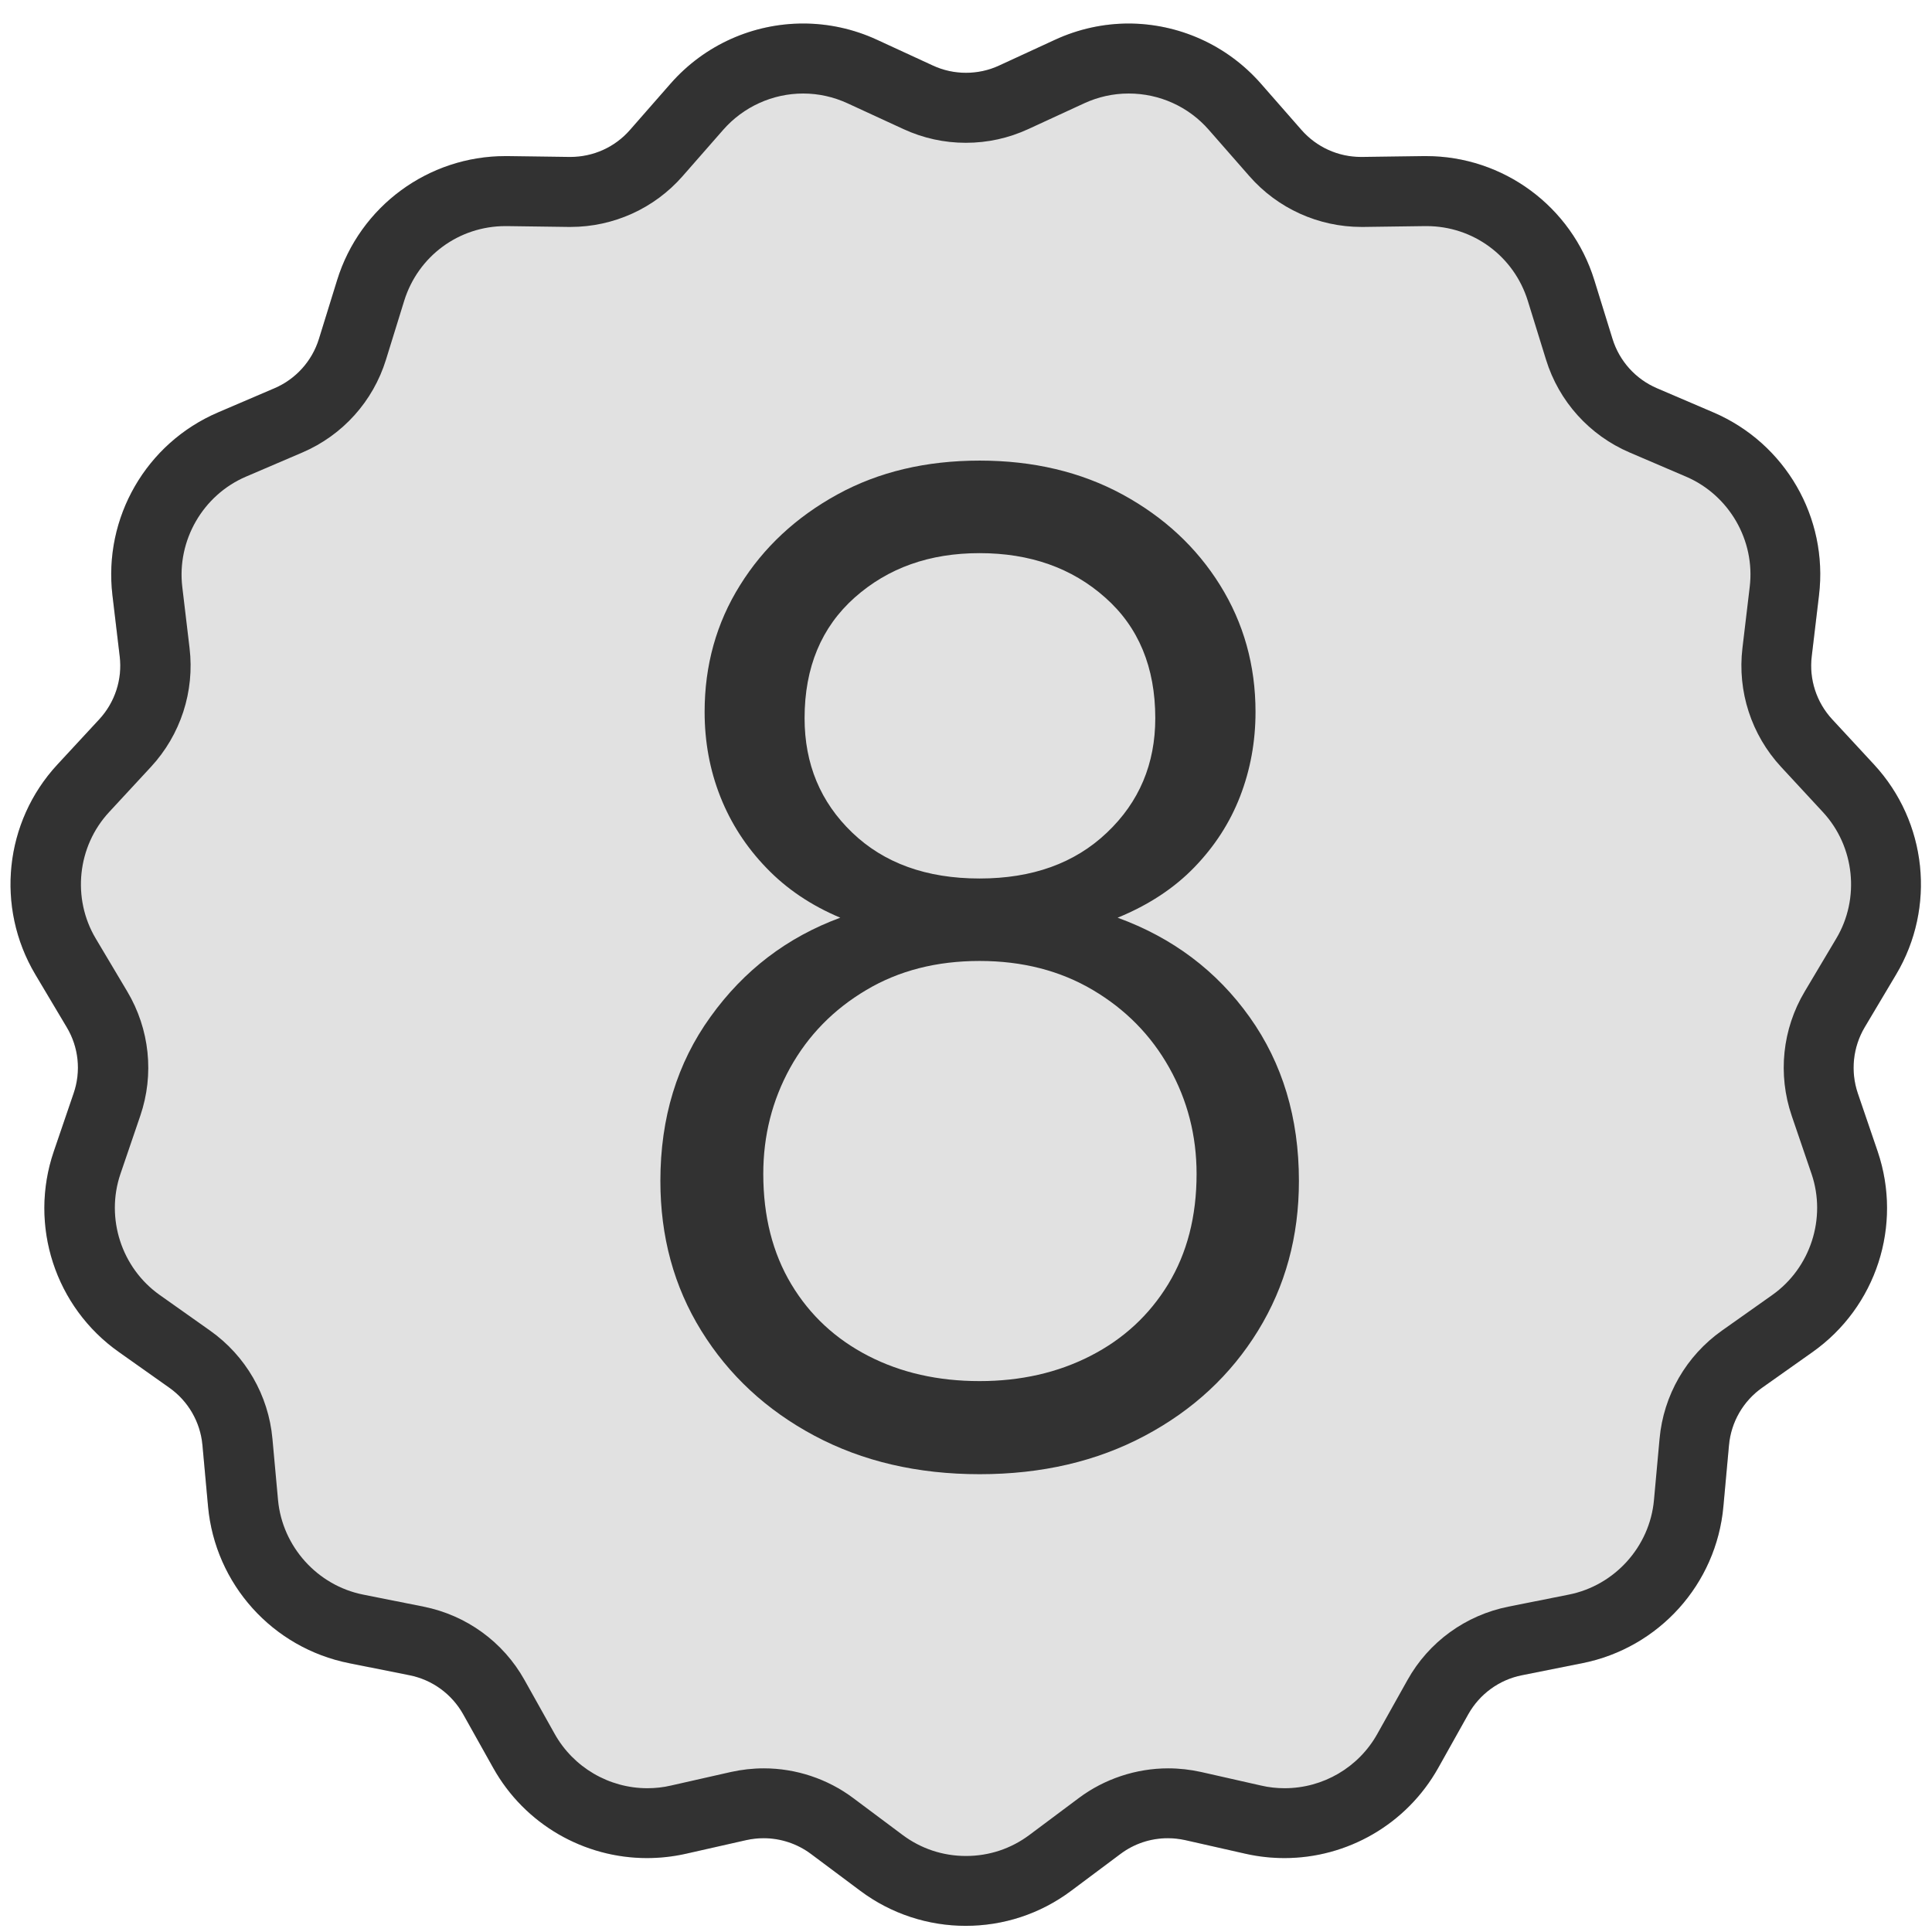
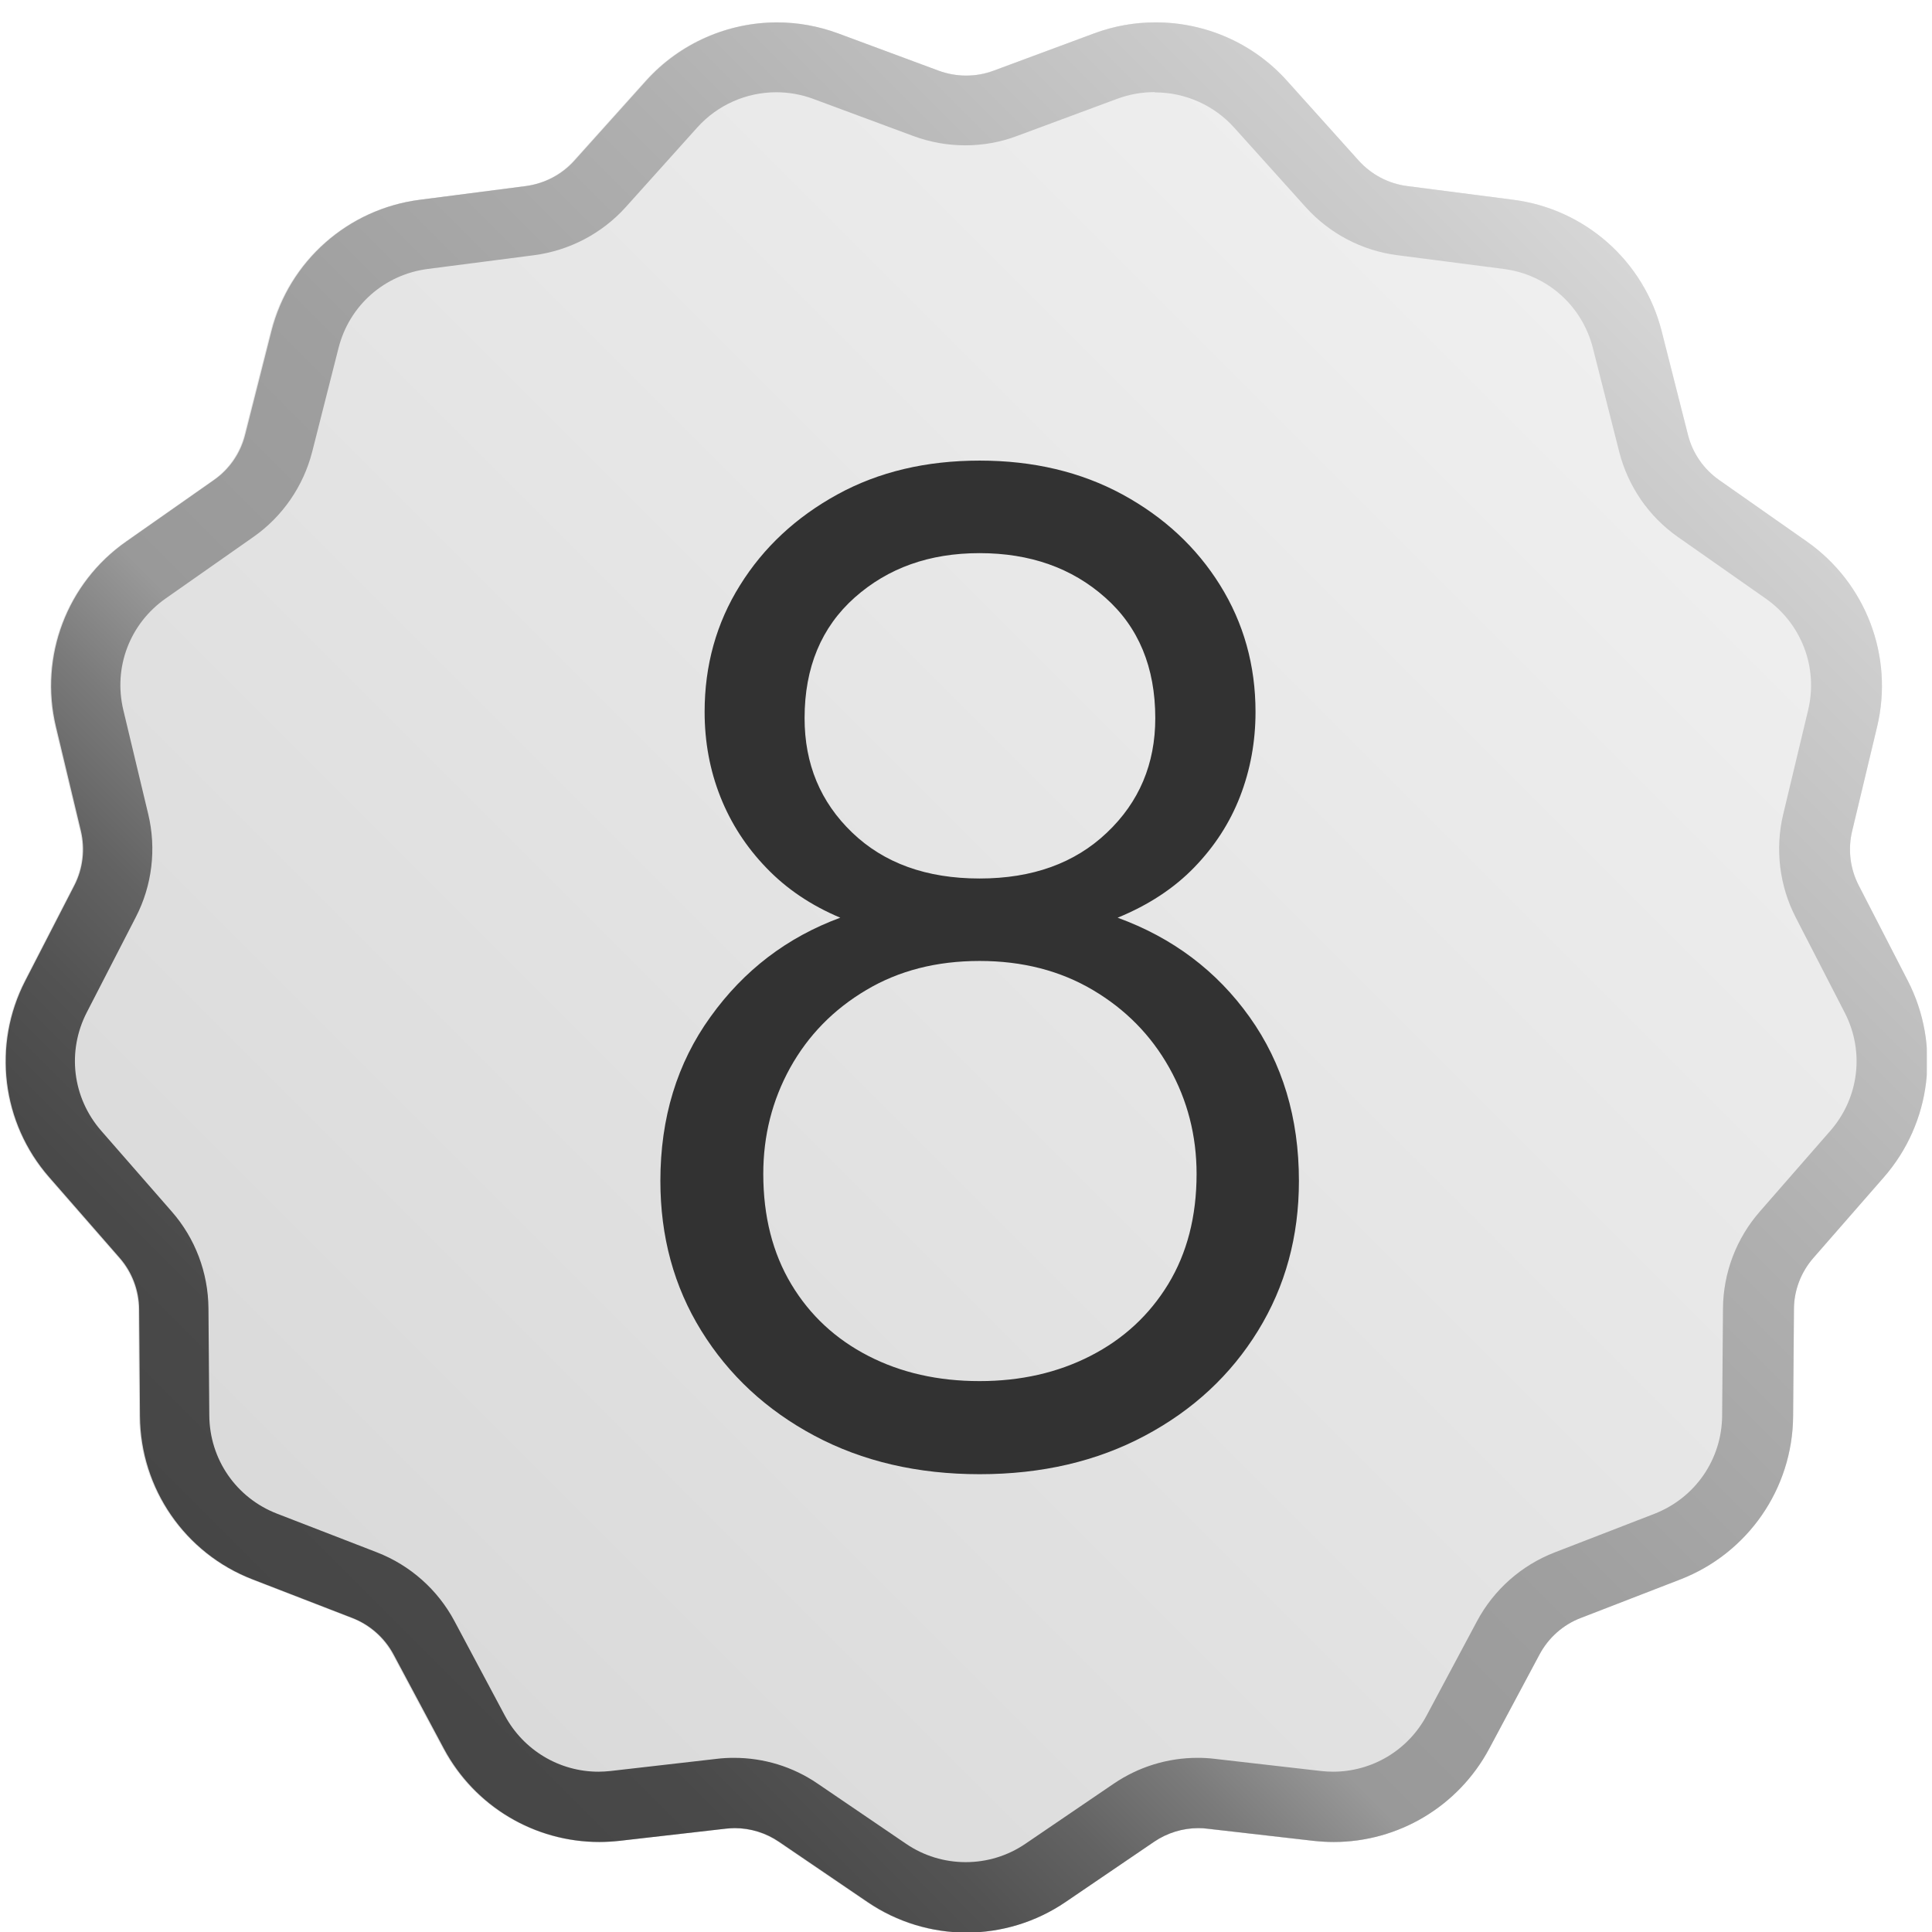
- <svg xmlns="http://www.w3.org/2000/svg" id="track8-keys" width="138" height="138" viewBox="0 0 138 138">
+ <svg xmlns="http://www.w3.org/2000/svg" xmlns:xlink="http://www.w3.org/1999/xlink" id="track8-keys" width="138" height="138" viewBox="0 0 138 138">
+   <defs>
+     <linearGradient id="Unbenannter_Verlauf_227" data-name="Unbenannter Verlauf 227" x1="20.17" y1="115.27" x2="117.08" y2="18.36" gradientUnits="userSpaceOnUse">
+       <stop offset="0" stop-color="#000" />
+       <stop offset="1" stop-color="#999" />
+     </linearGradient>
+     <linearGradient id="Unbenannter_Verlauf_412" data-name="Unbenannter Verlauf 412" x1="20.17" y1="115.27" x2="117.08" y2="18.36" gradientUnits="userSpaceOnUse">
+       <stop offset="0" stop-color="#464646" />
+       <stop offset=".09" stop-color="#494949" />
+       <stop offset=".16" stop-color="#535353" />
+       <stop offset=".22" stop-color="#636363" />
+       <stop offset=".28" stop-color="#7b7b7b" />
+       <stop offset=".34" stop-color="#999" />
+       <stop offset=".49" stop-color="#9f9f9f" />
+       <stop offset=".7" stop-color="#b0b0b0" />
+       <stop offset=".93" stop-color="#ccc" />
+       <stop offset="1" stop-color="#d6d6d6" />
+     </linearGradient>
+     <symbol id="encoder-light" viewBox="0 0 137.25 136.43">
+       <g id="encoder-light-2" data-name="encoder-light">
+         <g opacity=".15">
+           <g>
+             <path d="M70.59,3.45l7.17-2.66c4.84-1.8,10.29-.45,13.74,3.39l5.11,5.69c.9,1.01,2.14,1.65,3.48,1.83l7.58.98c5.12.66,9.32,4.38,10.59,9.38l1.88,7.41c.33,1.31,1.12,2.46,2.23,3.23l6.26,4.39c4.23,2.96,6.22,8.21,5.02,13.23l-1.78,7.44c-.31,1.31-.15,2.7.47,3.9l3.5,6.8c2.37,4.59,1.69,10.16-1.71,14.04l-5.03,5.76c-.89,1.02-1.38,2.32-1.39,3.67l-.06,7.65c-.04,5.16-3.22,9.78-8.04,11.64l-7.13,2.76c-1.26.49-2.3,1.41-2.94,2.6l-3.6,6.74c-2.43,4.55-7.4,7.16-12.53,6.57l-7.6-.87c-1.34-.15-2.7.18-3.81.94l-6.32,4.3c-4.27,2.9-9.88,2.9-14.15,0l-6.32-4.3c-1.12-.76-2.47-1.09-3.81-.94l-7.6.87c-5.13.58-10.09-2.02-12.53-6.57l-3.6-6.74c-.64-1.19-1.68-2.12-2.94-2.6l-7.13-2.76c-4.81-1.87-8-6.48-8.04-11.64l-.06-7.65c0-1.35-.5-2.65-1.39-3.67l-5.03-5.76c-3.39-3.89-4.07-9.46-1.71-14.04l3.5-6.8c.62-1.2.79-2.58.47-3.9l-1.78-7.44c-1.2-5.02.79-10.26,5.02-13.23l6.26-4.39c1.11-.78,1.9-1.92,2.23-3.23l1.88-7.41c1.27-5,5.47-8.72,10.59-9.38l7.58-.98c1.34-.17,2.57-.82,3.48-1.83l5.11-5.69c3.45-3.84,8.9-5.18,13.74-3.39l7.17,2.66c1.27.47,2.66.47,3.93,0Z" fill="url(#Unbenannter_Verlauf_227)" />
+             <path d="M82.13,5c2.15,0,4.21.92,5.64,2.51l5.11,5.68c1.7,1.89,4.03,3.12,6.56,3.44l7.58.98c3.11.4,5.61,2.62,6.38,5.66l1.88,7.41c.63,2.47,2.12,4.63,4.21,6.09l6.26,4.39c2.56,1.8,3.75,4.93,3.02,7.97l-1.78,7.44c-.59,2.48-.27,5.09.89,7.35l3.5,6.8c1.44,2.78,1.03,6.11-1.03,8.46l-5.03,5.76c-1.68,1.92-2.61,4.38-2.63,6.92l-.06,7.65c-.02,3.13-1.92,5.88-4.84,7.02l-7.13,2.76c-2.37.92-4.34,2.66-5.54,4.91l-3.6,6.74c-1.32,2.47-3.88,4.01-6.69,4.01-.29,0-.58-.02-.86-.05l-7.6-.87c-.4-.05-.81-.07-1.21-.07-2.14,0-4.21.64-5.98,1.84l-6.32,4.3c-1.26.86-2.74,1.31-4.26,1.31s-3-.45-4.26-1.31l-6.32-4.3c-1.77-1.21-3.84-1.84-5.98-1.84-.4,0-.81.02-1.21.07l-7.6.87c-.29.03-.58.05-.86.05-2.8,0-5.36-1.54-6.69-4.01l-3.6-6.75c-1.2-2.25-3.17-3.99-5.54-4.91l-7.13-2.76c-2.92-1.13-4.82-3.89-4.84-7.02l-.06-7.65c-.02-2.55-.95-5.01-2.63-6.92l-5.03-5.76c-2.06-2.36-2.46-5.68-1.03-8.46l3.5-6.8c1.17-2.26,1.48-4.88.89-7.35l-1.78-7.44c-.73-3.05.46-6.17,3.02-7.97l6.26-4.39c2.09-1.46,3.58-3.63,4.21-6.09l1.88-7.41c.77-3.04,3.28-5.25,6.38-5.65l7.58-.98c2.53-.33,4.86-1.55,6.56-3.44l5.11-5.69c1.44-1.6,3.49-2.51,5.64-2.51.9,0,1.79.16,2.63.47l7.17,2.66c1.19.44,2.43.66,3.7.66s2.51-.22,3.7-.67l7.17-2.66c.85-.31,1.73-.47,2.64-.47M82.13,0c-1.47,0-2.95.26-4.37.79l-7.17,2.66c-.63.24-1.3.35-1.96.35s-1.33-.12-1.96-.35l-7.17-2.66c-1.43-.53-2.91-.79-4.37-.79-3.5,0-6.93,1.47-9.36,4.17l-5.11,5.69c-.9,1.01-2.14,1.65-3.48,1.83l-7.58.98c-5.12.66-9.32,4.38-10.59,9.38l-1.88,7.41c-.33,1.31-1.12,2.46-2.23,3.23l-6.26,4.39c-4.23,2.96-6.22,8.21-5.02,13.23l1.78,7.44c.31,1.31.15,2.7-.47,3.9l-3.5,6.8c-2.37,4.59-1.69,10.16,1.71,14.04l5.03,5.76c.89,1.02,1.38,2.32,1.39,3.67l.06,7.65c.04,5.16,3.22,9.78,8.04,11.64l7.13,2.76c1.26.49,2.3,1.41,2.94,2.6l3.6,6.74c2.21,4.13,6.49,6.66,11.1,6.66.47,0,.95-.03,1.43-.08l7.6-.87c.21-.02.43-.04.64-.04,1.13,0,2.23.34,3.17.98l6.32,4.3c2.13,1.45,4.6,2.18,7.07,2.18s4.94-.73,7.07-2.18l6.32-4.3c.94-.64,2.05-.98,3.17-.98.21,0,.43.01.64.04l7.6.87c.48.05.96.08,1.43.08,4.6,0,8.89-2.53,11.1-6.66l3.6-6.74c.64-1.19,1.68-2.12,2.94-2.6l7.13-2.76c4.81-1.87,8-6.48,8.04-11.64l.06-7.65c0-1.35.5-2.65,1.39-3.67l5.03-5.76c3.4-3.89,4.07-9.46,1.71-14.04l-3.5-6.8c-.62-1.2-.79-2.58-.47-3.9l1.78-7.44c1.2-5.02-.79-10.26-5.02-13.23l-6.26-4.39c-1.11-.78-1.9-1.92-2.23-3.23l-1.88-7.41c-1.27-5-5.47-8.72-10.59-9.38l-7.58-.98c-1.34-.17-2.57-.82-3.48-1.83l-5.11-5.69c-2.43-2.71-5.86-4.17-9.36-4.17h0Z" fill="url(#Unbenannter_Verlauf_227)" />
+           </g>
+         </g>
+         <path d="M82.13,5c2.15,0,4.21.92,5.64,2.51l5.11,5.68c1.7,1.89,4.03,3.12,6.56,3.44l7.58.98c3.11.4,5.61,2.62,6.38,5.66l1.88,7.41c.63,2.47,2.12,4.63,4.21,6.09l6.26,4.39c2.56,1.8,3.75,4.93,3.02,7.97l-1.78,7.44c-.59,2.48-.27,5.09.89,7.35l3.5,6.8c1.44,2.78,1.03,6.11-1.03,8.46l-5.03,5.76c-1.68,1.92-2.61,4.38-2.63,6.92l-.06,7.65c-.02,3.13-1.92,5.88-4.84,7.02l-7.13,2.76c-2.37.92-4.34,2.66-5.54,4.91l-3.6,6.74c-1.32,2.47-3.88,4.01-6.69,4.01-.29,0-.58-.02-.86-.05l-7.6-.87c-.4-.05-.81-.07-1.21-.07-2.14,0-4.21.64-5.98,1.84l-6.32,4.3c-1.26.86-2.74,1.31-4.26,1.31s-3-.45-4.26-1.31l-6.32-4.3c-1.77-1.21-3.84-1.84-5.98-1.84-.4,0-.81.02-1.21.07l-7.6.87c-.29.03-.58.05-.86.05-2.8,0-5.36-1.54-6.69-4.01l-3.6-6.75c-1.2-2.25-3.17-3.99-5.54-4.91l-7.13-2.76c-2.92-1.13-4.82-3.89-4.84-7.02l-.06-7.65c-.02-2.55-.95-5.01-2.63-6.92l-5.03-5.76c-2.06-2.36-2.46-5.68-1.03-8.46l3.5-6.8c1.17-2.26,1.48-4.88.89-7.35l-1.78-7.44c-.73-3.05.46-6.17,3.02-7.97l6.26-4.39c2.09-1.46,3.58-3.63,4.21-6.09l1.88-7.41c.77-3.04,3.28-5.25,6.38-5.65l7.58-.98c2.53-.33,4.86-1.55,6.56-3.44l5.11-5.69c1.44-1.6,3.49-2.51,5.64-2.51.9,0,1.79.16,2.63.47l7.17,2.66c1.19.44,2.43.66,3.7.66s2.51-.22,3.7-.67l7.17-2.66c.85-.31,1.73-.47,2.64-.47M82.13,0c-1.47,0-2.95.26-4.37.79l-7.17,2.66c-.63.24-1.3.35-1.96.35s-1.33-.12-1.96-.35l-7.17-2.66c-1.43-.53-2.91-.79-4.37-.79-3.5,0-6.93,1.47-9.36,4.17l-5.11,5.69c-.9,1.01-2.14,1.65-3.48,1.83l-7.58.98c-5.12.66-9.32,4.38-10.59,9.38l-1.88,7.41c-.33,1.31-1.12,2.46-2.23,3.23l-6.26,4.39c-4.23,2.96-6.22,8.21-5.02,13.23l1.78,7.44c.31,1.31.15,2.7-.47,3.9l-3.5,6.8c-2.37,4.59-1.69,10.16,1.71,14.04l5.03,5.76c.89,1.02,1.38,2.32,1.39,3.67l.06,7.65c.04,5.16,3.22,9.78,8.04,11.64l7.13,2.76c1.26.49,2.3,1.41,2.94,2.6l3.6,6.74c2.21,4.13,6.49,6.66,11.1,6.66.47,0,.95-.03,1.43-.08l7.6-.87c.21-.02.43-.04.64-.04,1.13,0,2.23.34,3.17.98l6.32,4.3c2.13,1.45,4.6,2.18,7.07,2.18s4.94-.73,7.07-2.18l6.32-4.3c.94-.64,2.05-.98,3.17-.98.21,0,.43.01.64.04l7.6.87c.48.05.96.08,1.43.08,4.6,0,8.89-2.53,11.1-6.66l3.6-6.74c.64-1.19,1.68-2.12,2.94-2.6l7.13-2.76c4.81-1.87,8-6.48,8.04-11.64l.06-7.65c0-1.35.5-2.65,1.39-3.67l5.03-5.76c3.4-3.89,4.07-9.46,1.71-14.04l-3.5-6.8c-.62-1.2-.79-2.58-.47-3.9l1.78-7.44c1.2-5.02-.79-10.26-5.02-13.23l-6.26-4.39c-1.11-.78-1.9-1.92-2.23-3.23l-1.88-7.41c-1.27-5-5.47-8.72-10.59-9.38l-7.58-.98c-1.34-.17-2.57-.82-3.48-1.83l-5.11-5.69c-2.43-2.71-5.86-4.17-9.36-4.17h0Z" fill="url(#Unbenannter_Verlauf_412)" />
+       </g>
+     </symbol>
+   </defs>
  <g id="encoders-light">
    <g id="encoder-8-light">
-       <g id="encoder-light">
-         <g opacity=".3">
-           <g>
-             <path d="M69,135.04c-2.19,0-4.28-.69-6.04-2.01l-3.52-2.63c-1.4-1.04-3.13-1.62-4.88-1.62-.61,0-1.21.07-1.8.2l-4.29.97c-.73.17-1.48.25-2.23.25-3.65,0-7.02-1.98-8.8-5.16l-2.15-3.84c-1.17-2.09-3.18-3.55-5.53-4.01l-4.31-.86c-4.35-.86-7.68-4.55-8.08-8.97l-.4-4.38c-.22-2.38-1.46-4.54-3.42-5.91l-3.59-2.54c-3.63-2.56-5.16-7.28-3.73-11.49l1.42-4.16c.77-2.26.51-4.74-.71-6.79l-2.25-3.78c-2.27-3.81-1.75-8.75,1.26-12.01l2.99-3.23c1.62-1.75,2.39-4.12,2.11-6.5l-.52-4.37c-.52-4.41,1.96-8.71,6.04-10.46l4.04-1.73c2.2-.94,3.86-2.79,4.57-5.08l1.3-4.2c1.32-4.25,5.19-7.1,9.63-7.1l4.64.06c2.35,0,4.58-1.01,6.13-2.78l2.9-3.31c1.92-2.19,4.68-3.44,7.59-3.44,1.47,0,2.89.31,4.22.93l3.99,1.84c1.08.5,2.23.75,3.42.75s2.34-.25,3.42-.75l3.99-1.84c1.33-.62,2.76-.93,4.22-.93,2.91,0,5.67,1.25,7.59,3.44l2.9,3.31c1.55,1.77,3.78,2.78,6.13,2.78l4.64-.06c4.45,0,8.32,2.85,9.63,7.1l1.3,4.2c.71,2.28,2.37,4.13,4.57,5.08l4.04,1.73c4.08,1.75,6.56,6.05,6.04,10.46l-.52,4.37c-.28,2.37.49,4.74,2.11,6.5l2.98,3.23c3.01,3.26,3.53,8.2,1.26,12.01l-2.25,3.78c-1.22,2.05-1.48,4.53-.71,6.79l1.42,4.16c1.43,4.2-.11,8.93-3.73,11.49l-3.59,2.54c-1.95,1.38-3.2,3.53-3.42,5.91l-.4,4.38c-.4,4.42-3.73,8.11-8.08,8.97l-4.31.86c-2.34.46-4.36,1.93-5.52,4.01l-2.15,3.84c-1.78,3.18-5.15,5.16-8.8,5.16-.75,0-1.5-.08-2.23-.25l-4.29-.97c-.59-.13-1.2-.2-1.8-.2-1.75,0-3.48.58-4.88,1.62l-3.52,2.63c-1.76,1.31-3.84,2.01-6.04,2.01Z" fill="#999" />
-             <path d="M80.63,6.68c2.19,0,4.27.94,5.71,2.59l2.9,3.31c2.02,2.31,4.94,3.63,8.01,3.63h.14s4.4-.06,4.4-.06h.1c3.34,0,6.25,2.15,7.24,5.34l1.3,4.2c.92,2.98,3.1,5.4,5.97,6.63l4.04,1.73c3.07,1.32,4.94,4.55,4.54,7.87l-.52,4.37c-.37,3.1.64,6.2,2.76,8.49l2.99,3.23c2.27,2.45,2.66,6.17.95,9.03l-2.25,3.78c-1.6,2.68-1.94,5.92-.93,8.88l1.42,4.16c1.07,3.16-.08,6.71-2.81,8.64l-3.59,2.54c-2.55,1.8-4.18,4.62-4.46,7.73l-.4,4.38c-.3,3.32-2.8,6.1-6.08,6.75l-4.31.86c-3.06.61-5.7,2.52-7.22,5.25l-2.15,3.84c-1.34,2.4-3.88,3.88-6.62,3.88-.56,0-1.13-.06-1.68-.19l-4.29-.97c-.77-.17-1.56-.26-2.35-.26-2.28,0-4.55.75-6.38,2.12l-3.52,2.63c-1.32.99-2.89,1.51-4.54,1.51s-3.22-.52-4.54-1.51l-3.52-2.63c-1.83-1.37-4.09-2.12-6.38-2.12-.79,0-1.58.09-2.35.26l-4.29.97c-.55.13-1.12.19-1.68.19-2.74,0-5.28-1.49-6.62-3.88l-2.15-3.84c-1.52-2.73-4.16-4.64-7.22-5.25l-4.31-.86c-3.27-.65-5.77-3.43-6.08-6.75l-.4-4.38c-.28-3.11-1.91-5.93-4.46-7.73l-3.59-2.54c-2.73-1.93-3.88-5.48-2.81-8.64l1.42-4.16c1.01-2.96.67-6.19-.93-8.88l-2.25-3.78c-1.71-2.87-1.32-6.58.95-9.03l2.99-3.23c2.12-2.29,3.13-5.39,2.76-8.49l-.52-4.37c-.39-3.32,1.47-6.55,4.54-7.87l4.04-1.73c2.87-1.23,5.05-3.65,5.97-6.63l1.3-4.2c.99-3.19,3.9-5.34,7.24-5.34h.1s4.4.06,4.4.06h.14c3.07,0,5.99-1.32,8.01-3.63l2.9-3.31c1.44-1.64,3.52-2.59,5.71-2.59,1.1,0,2.17.24,3.17.7l3.99,1.84c1.41.65,2.91.98,4.46.98s3.05-.33,4.46-.98l3.99-1.84c1-.46,2.07-.7,3.17-.7M80.63,1.68c-1.78,0-3.58.38-5.27,1.16l-3.99,1.84c-.75.35-1.56.52-2.37.52s-1.62-.17-2.37-.52l-3.99-1.84c-1.69-.78-3.49-1.16-5.27-1.16-3.55,0-7.02,1.5-9.47,4.29l-2.9,3.31c-1.07,1.23-2.62,1.93-4.25,1.93-.03,0-.05,0-.08,0l-4.4-.06c-.06,0-.11,0-.17,0-5.51,0-10.39,3.59-12.02,8.86l-1.3,4.2c-.49,1.58-1.65,2.87-3.17,3.52l-4.04,1.73c-5.13,2.2-8.19,7.51-7.54,13.05l.52,4.37c.2,1.64-.34,3.29-1.46,4.5l-2.99,3.23c-3.79,4.09-4.43,10.19-1.58,14.99l2.25,3.78c.85,1.42,1.03,3.14.49,4.71l-1.42,4.16c-1.8,5.28.1,11.12,4.66,14.33l3.59,2.54c1.35.95,2.22,2.45,2.37,4.1l.4,4.38c.51,5.56,4.61,10.11,10.08,11.2l4.31.86c1.62.32,3.02,1.34,3.83,2.78l2.15,3.84c2.26,4.04,6.5,6.44,10.98,6.44.92,0,1.86-.1,2.79-.31l4.29-.97c.41-.09.83-.14,1.25-.14,1.21,0,2.4.39,3.38,1.12l3.52,2.63c2.23,1.67,4.88,2.51,7.54,2.51s5.3-.83,7.54-2.51l3.52-2.63c.99-.74,2.17-1.12,3.38-1.12.42,0,.84.05,1.25.14l4.29.97c.93.21,1.86.31,2.79.31,4.48,0,8.72-2.41,10.98-6.44l2.15-3.84c.81-1.44,2.21-2.46,3.83-2.78l4.31-.86c5.47-1.09,9.58-5.64,10.08-11.2l.4-4.38c.15-1.65,1.02-3.15,2.37-4.1l3.59-2.54c4.56-3.22,6.45-9.05,4.66-14.33l-1.42-4.16c-.53-1.57-.35-3.29.49-4.71l2.25-3.78c2.85-4.79,2.21-10.89-1.58-14.99l-2.99-3.23c-1.12-1.21-1.66-2.86-1.46-4.5l.52-4.37c.66-5.54-2.41-10.85-7.54-13.05l-4.04-1.73c-1.52-.65-2.68-1.94-3.17-3.52l-1.3-4.2c-1.63-5.27-6.51-8.86-12.02-8.86-.06,0-.12,0-.17,0l-4.4.06s-.05,0-.08,0c-1.63,0-3.17-.7-4.25-1.93l-2.9-3.31c-2.45-2.79-5.92-4.29-9.47-4.29h0Z" fill="#999" />
-           </g>
-         </g>
-         <path d="M80.63,6.68c2.19,0,4.27.94,5.71,2.59l2.9,3.31c2.02,2.31,4.94,3.63,8.01,3.63h.14s4.4-.06,4.4-.06h.1c3.34,0,6.25,2.15,7.24,5.34l1.3,4.2c.92,2.98,3.1,5.4,5.97,6.63l4.04,1.73c3.07,1.32,4.94,4.55,4.54,7.87l-.52,4.37c-.37,3.1.64,6.2,2.76,8.49l2.99,3.23c2.27,2.45,2.66,6.17.95,9.03l-2.25,3.78c-1.6,2.68-1.94,5.92-.93,8.88l1.42,4.16c1.07,3.16-.08,6.71-2.81,8.64l-3.59,2.54c-2.55,1.8-4.18,4.62-4.46,7.73l-.4,4.38c-.3,3.32-2.8,6.1-6.08,6.75l-4.31.86c-3.06.61-5.7,2.52-7.22,5.25l-2.15,3.84c-1.34,2.4-3.88,3.88-6.62,3.88-.56,0-1.13-.06-1.68-.19l-4.29-.97c-.77-.17-1.56-.26-2.35-.26-2.28,0-4.55.75-6.38,2.12l-3.52,2.63c-1.32.99-2.89,1.51-4.54,1.51s-3.22-.52-4.54-1.51l-3.52-2.63c-1.83-1.37-4.09-2.12-6.38-2.12-.79,0-1.58.09-2.35.26l-4.29.97c-.55.13-1.12.19-1.68.19-2.74,0-5.28-1.49-6.62-3.88l-2.15-3.84c-1.52-2.73-4.16-4.64-7.22-5.25l-4.31-.86c-3.27-.65-5.77-3.43-6.08-6.75l-.4-4.38c-.28-3.11-1.91-5.93-4.46-7.73l-3.59-2.54c-2.73-1.93-3.88-5.48-2.81-8.64l1.42-4.16c1.01-2.96.67-6.19-.93-8.88l-2.25-3.78c-1.71-2.87-1.32-6.58.95-9.03l2.99-3.23c2.12-2.29,3.13-5.39,2.76-8.49l-.52-4.37c-.39-3.32,1.47-6.55,4.54-7.87l4.04-1.73c2.87-1.23,5.05-3.65,5.97-6.63l1.3-4.2c.99-3.19,3.9-5.34,7.24-5.34h.1s4.4.06,4.4.06h.14c3.07,0,5.99-1.32,8.01-3.63l2.9-3.31c1.44-1.64,3.52-2.59,5.71-2.59,1.1,0,2.17.24,3.17.7l3.99,1.84c1.41.65,2.91.98,4.46.98s3.05-.33,4.46-.98l3.99-1.84c1-.46,2.07-.7,3.17-.7M80.63,1.68c-1.78,0-3.58.38-5.27,1.16l-3.99,1.84c-.75.35-1.56.52-2.37.52s-1.62-.17-2.37-.52l-3.99-1.84c-1.69-.78-3.49-1.16-5.27-1.16-3.55,0-7.02,1.5-9.47,4.29l-2.9,3.31c-1.07,1.23-2.62,1.93-4.25,1.93-.03,0-.05,0-.08,0l-4.4-.06c-.06,0-.11,0-.17,0-5.51,0-10.39,3.59-12.02,8.86l-1.3,4.2c-.49,1.58-1.65,2.87-3.17,3.52l-4.04,1.73c-5.13,2.2-8.19,7.51-7.54,13.05l.52,4.37c.2,1.64-.34,3.29-1.46,4.5l-2.99,3.23c-3.79,4.09-4.43,10.19-1.58,14.99l2.25,3.78c.85,1.42,1.03,3.14.49,4.71l-1.42,4.16c-1.8,5.28.1,11.12,4.66,14.33l3.59,2.54c1.35.95,2.22,2.45,2.37,4.1l.4,4.38c.51,5.56,4.61,10.11,10.08,11.2l4.31.86c1.62.32,3.02,1.34,3.83,2.78l2.15,3.84c2.26,4.04,6.5,6.44,10.98,6.44.92,0,1.86-.1,2.79-.31l4.29-.97c.41-.09.83-.14,1.25-.14,1.21,0,2.4.39,3.38,1.12l3.52,2.63c2.23,1.67,4.88,2.51,7.54,2.51s5.3-.83,7.54-2.51l3.52-2.63c.99-.74,2.17-1.12,3.38-1.12.42,0,.84.05,1.25.14l4.29.97c.93.21,1.86.31,2.79.31,4.48,0,8.72-2.41,10.98-6.44l2.15-3.84c.81-1.44,2.21-2.46,3.83-2.78l4.31-.86c5.47-1.09,9.58-5.64,10.08-11.2l.4-4.38c.15-1.65,1.02-3.15,2.37-4.1l3.59-2.54c4.56-3.22,6.45-9.05,4.66-14.33l-1.42-4.16c-.53-1.57-.35-3.29.49-4.71l2.25-3.78c2.85-4.79,2.21-10.89-1.58-14.99l-2.99-3.23c-1.12-1.21-1.66-2.86-1.46-4.5l.52-4.37c.66-5.54-2.41-10.85-7.54-13.05l-4.04-1.73c-1.52-.65-2.68-1.94-3.17-3.52l-1.3-4.2c-1.63-5.27-6.51-8.86-12.02-8.86-.06,0-.12,0-.17,0l-4.4.06s-.05,0-.08,0c-1.63,0-3.17-.7-4.25-1.93l-2.9-3.31c-2.45-2.79-5.92-4.29-9.47-4.29h0Z" fill="#323232" />
-       </g>
+       <use width="137.25" height="136.43" transform="translate(.38 1.6)" xlink:href="#encoder-light" />
      <path d="M69.97,105.3c-4.43,0-8.37-.92-11.8-2.75-3.43-1.83-6.12-4.33-8.08-7.5s-2.92-6.73-2.92-10.7c0-4.5,1.19-8.41,3.58-11.72,2.38-3.32,5.47-5.68,9.27-7.08-2.07-.87-3.83-2.05-5.27-3.55-1.45-1.5-2.55-3.2-3.3-5.1-.75-1.9-1.12-3.92-1.12-6.05,0-3.33.84-6.35,2.53-9.05,1.68-2.7,4-4.86,6.95-6.48,2.95-1.62,6.34-2.42,10.17-2.42s7.23.81,10.2,2.42c2.97,1.62,5.29,3.78,6.97,6.48,1.68,2.7,2.53,5.72,2.53,9.05,0,2.13-.37,4.14-1.1,6.03s-1.82,3.57-3.27,5.07-3.28,2.7-5.48,3.6c3.93,1.43,7.08,3.8,9.43,7.1,2.35,3.3,3.52,7.2,3.52,11.7,0,3.97-.97,7.53-2.92,10.7s-4.64,5.67-8.08,7.5c-3.43,1.83-7.37,2.75-11.8,2.75ZM69.97,98.65c2.93,0,5.58-.6,7.92-1.8,2.35-1.2,4.2-2.91,5.55-5.12,1.35-2.22,2.03-4.84,2.03-7.88,0-2.73-.65-5.26-1.95-7.58-1.3-2.32-3.12-4.17-5.45-5.55-2.33-1.38-5.03-2.08-8.1-2.08s-5.77.69-8.1,2.08c-2.33,1.38-4.14,3.23-5.43,5.55-1.28,2.32-1.92,4.84-1.92,7.58,0,3.03.67,5.66,2,7.88s3.17,3.92,5.5,5.12,4.98,1.8,7.95,1.8ZM69.97,62.75c3.77,0,6.8-1.09,9.1-3.28,2.3-2.18,3.45-4.91,3.45-8.17,0-3.63-1.19-6.51-3.58-8.62-2.38-2.12-5.38-3.17-8.97-3.17s-6.54,1.06-8.92,3.17c-2.38,2.12-3.58,4.99-3.58,8.62,0,3.27,1.13,5.99,3.4,8.17,2.27,2.18,5.3,3.28,9.1,3.28Z" fill="#323232" />
    </g>
  </g>
</svg>
